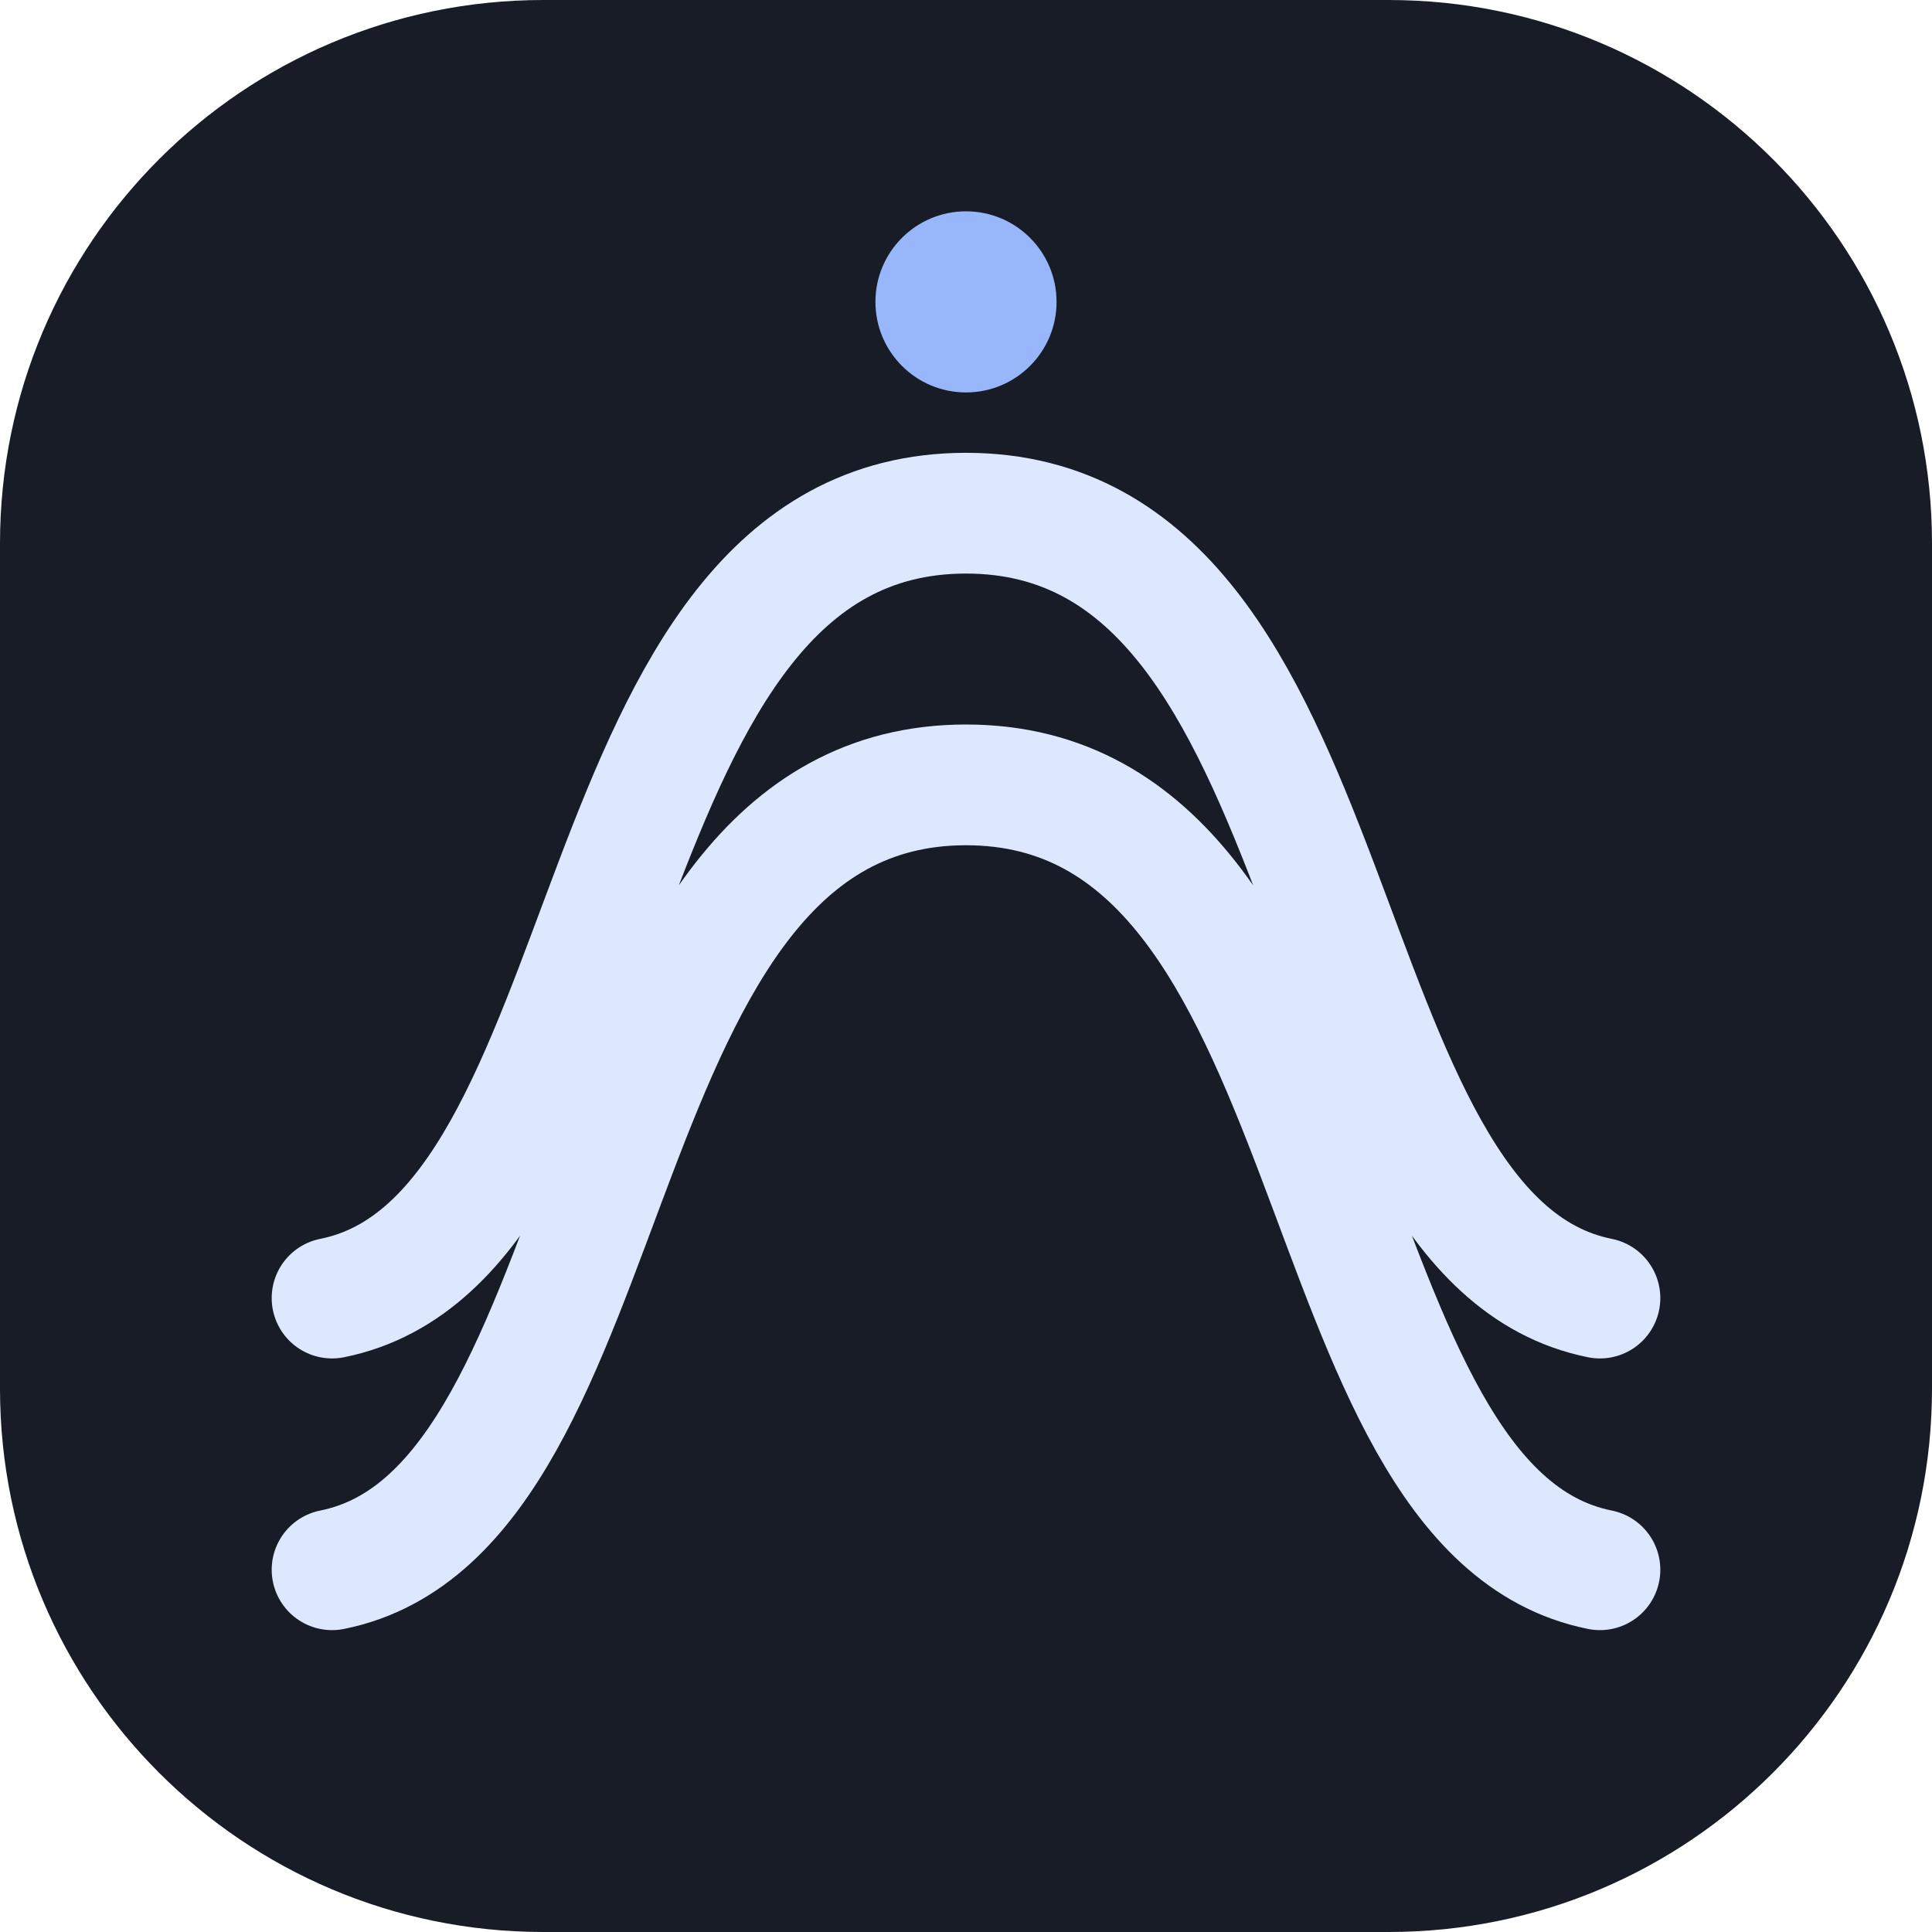
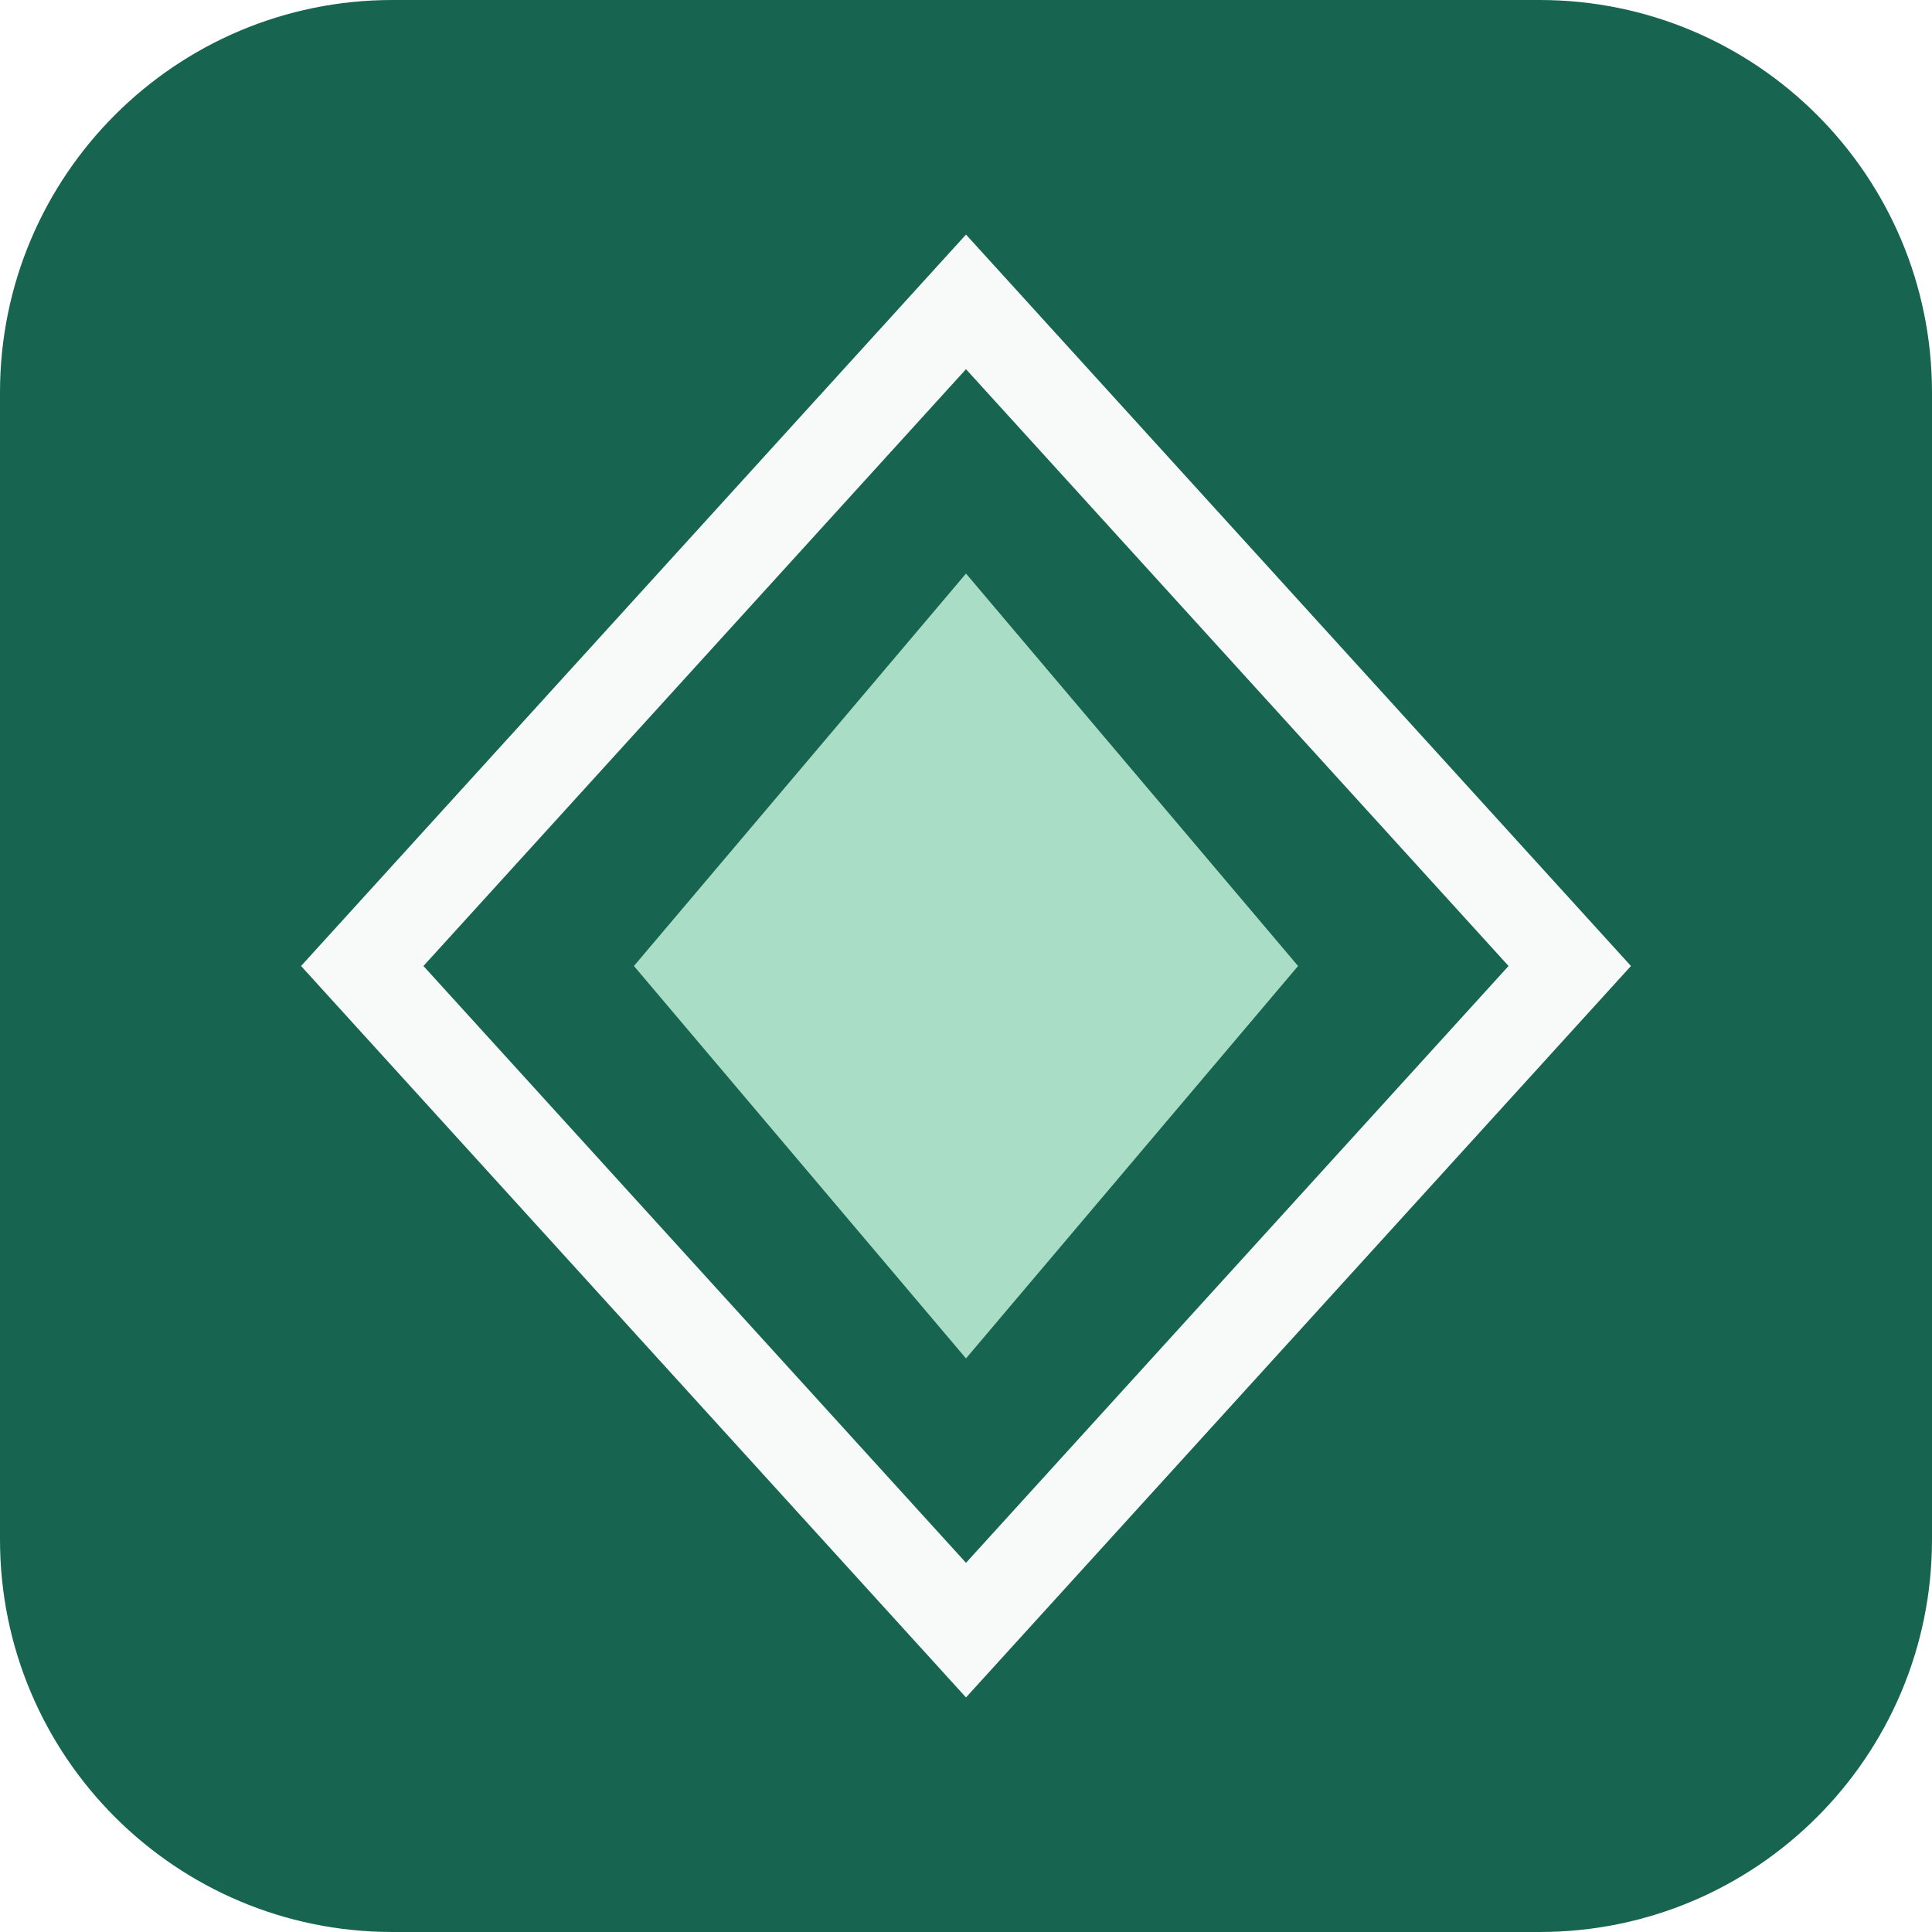
<svg xmlns="http://www.w3.org/2000/svg" viewBox="0 0 64 64">
-   <rect width="64" height="64" rx="18" fill="#171c27" />
-   <path d="M11 43c10-2 8-26 21-26s11 24 21 26M11 52c10-2 8-26 21-26s11 24 21 26" fill="none" stroke="#dde8ff" stroke-width="4" stroke-linecap="round" />
-   <circle cx="32" cy="10" r="3" fill="#98b7fb" />
+   <rect width="64" height="64" rx="13" fill="#176550" />
+   <path d="M32 10 52 32 32 54 12 32Z" fill="none" stroke="#f8faf9" stroke-width="3" />
+   <path d="M32 19 43 32 32 45 21 32Z" fill="#a9ddc5" />
</svg>
